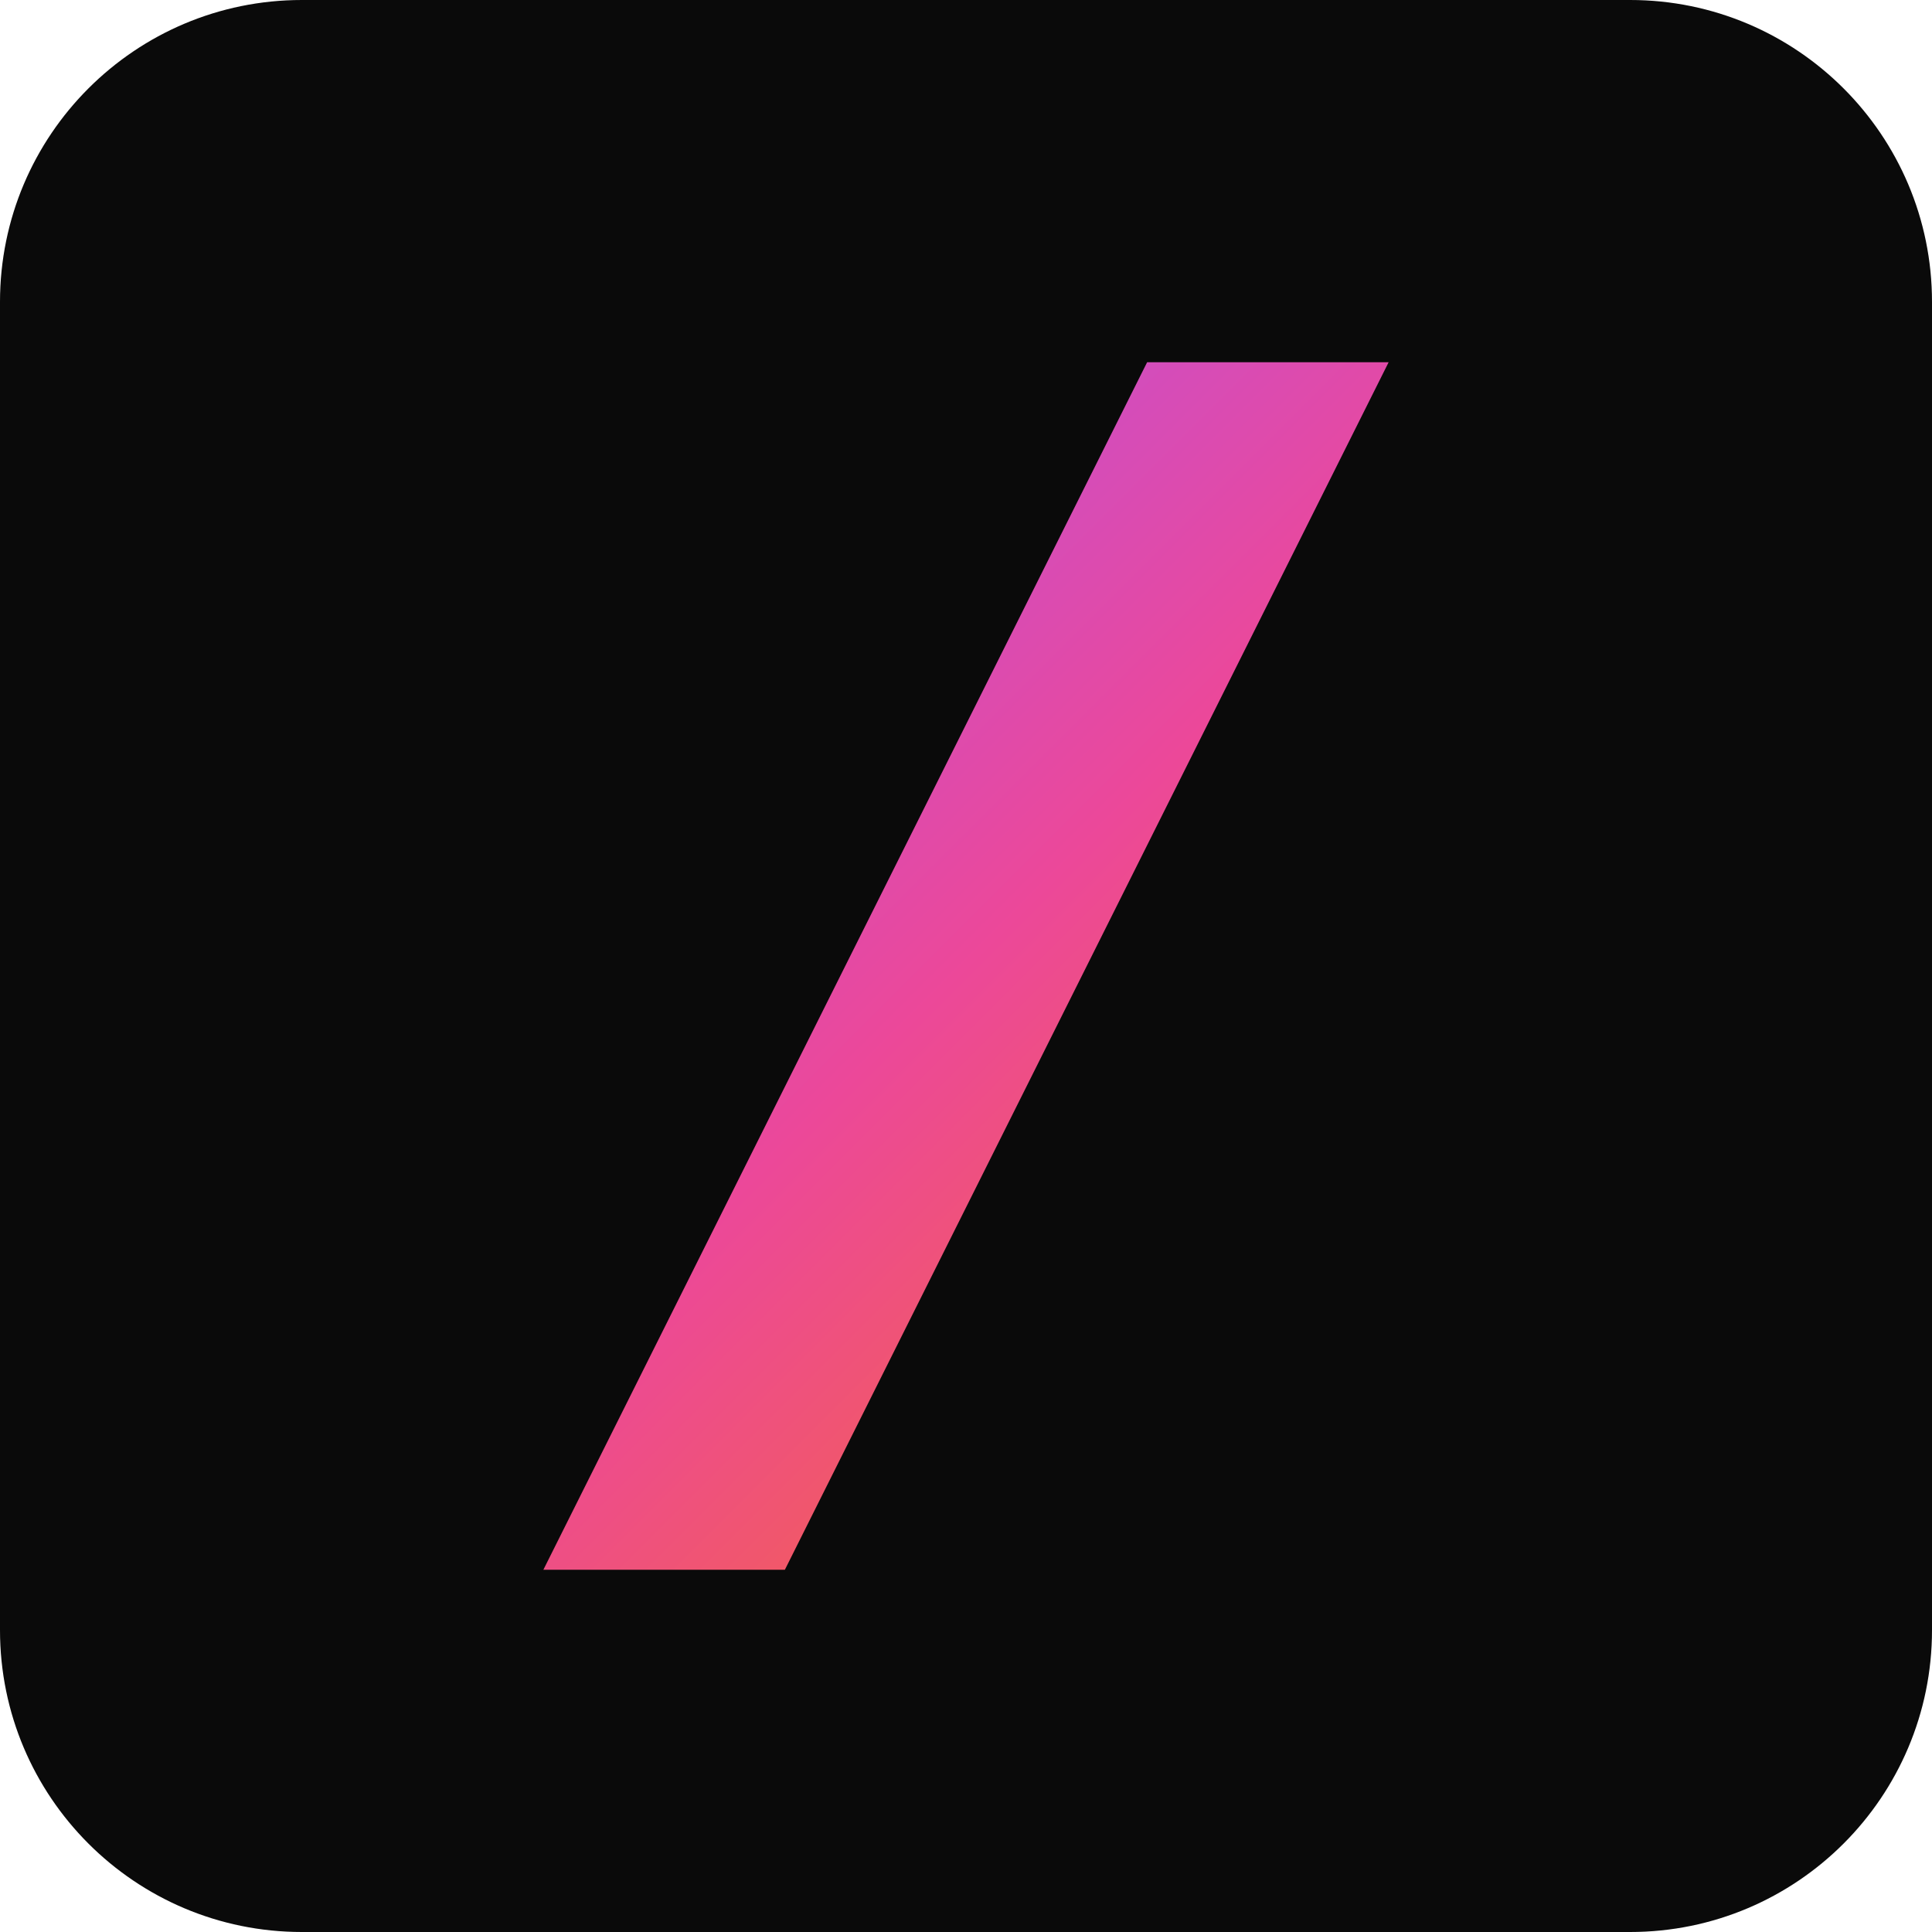
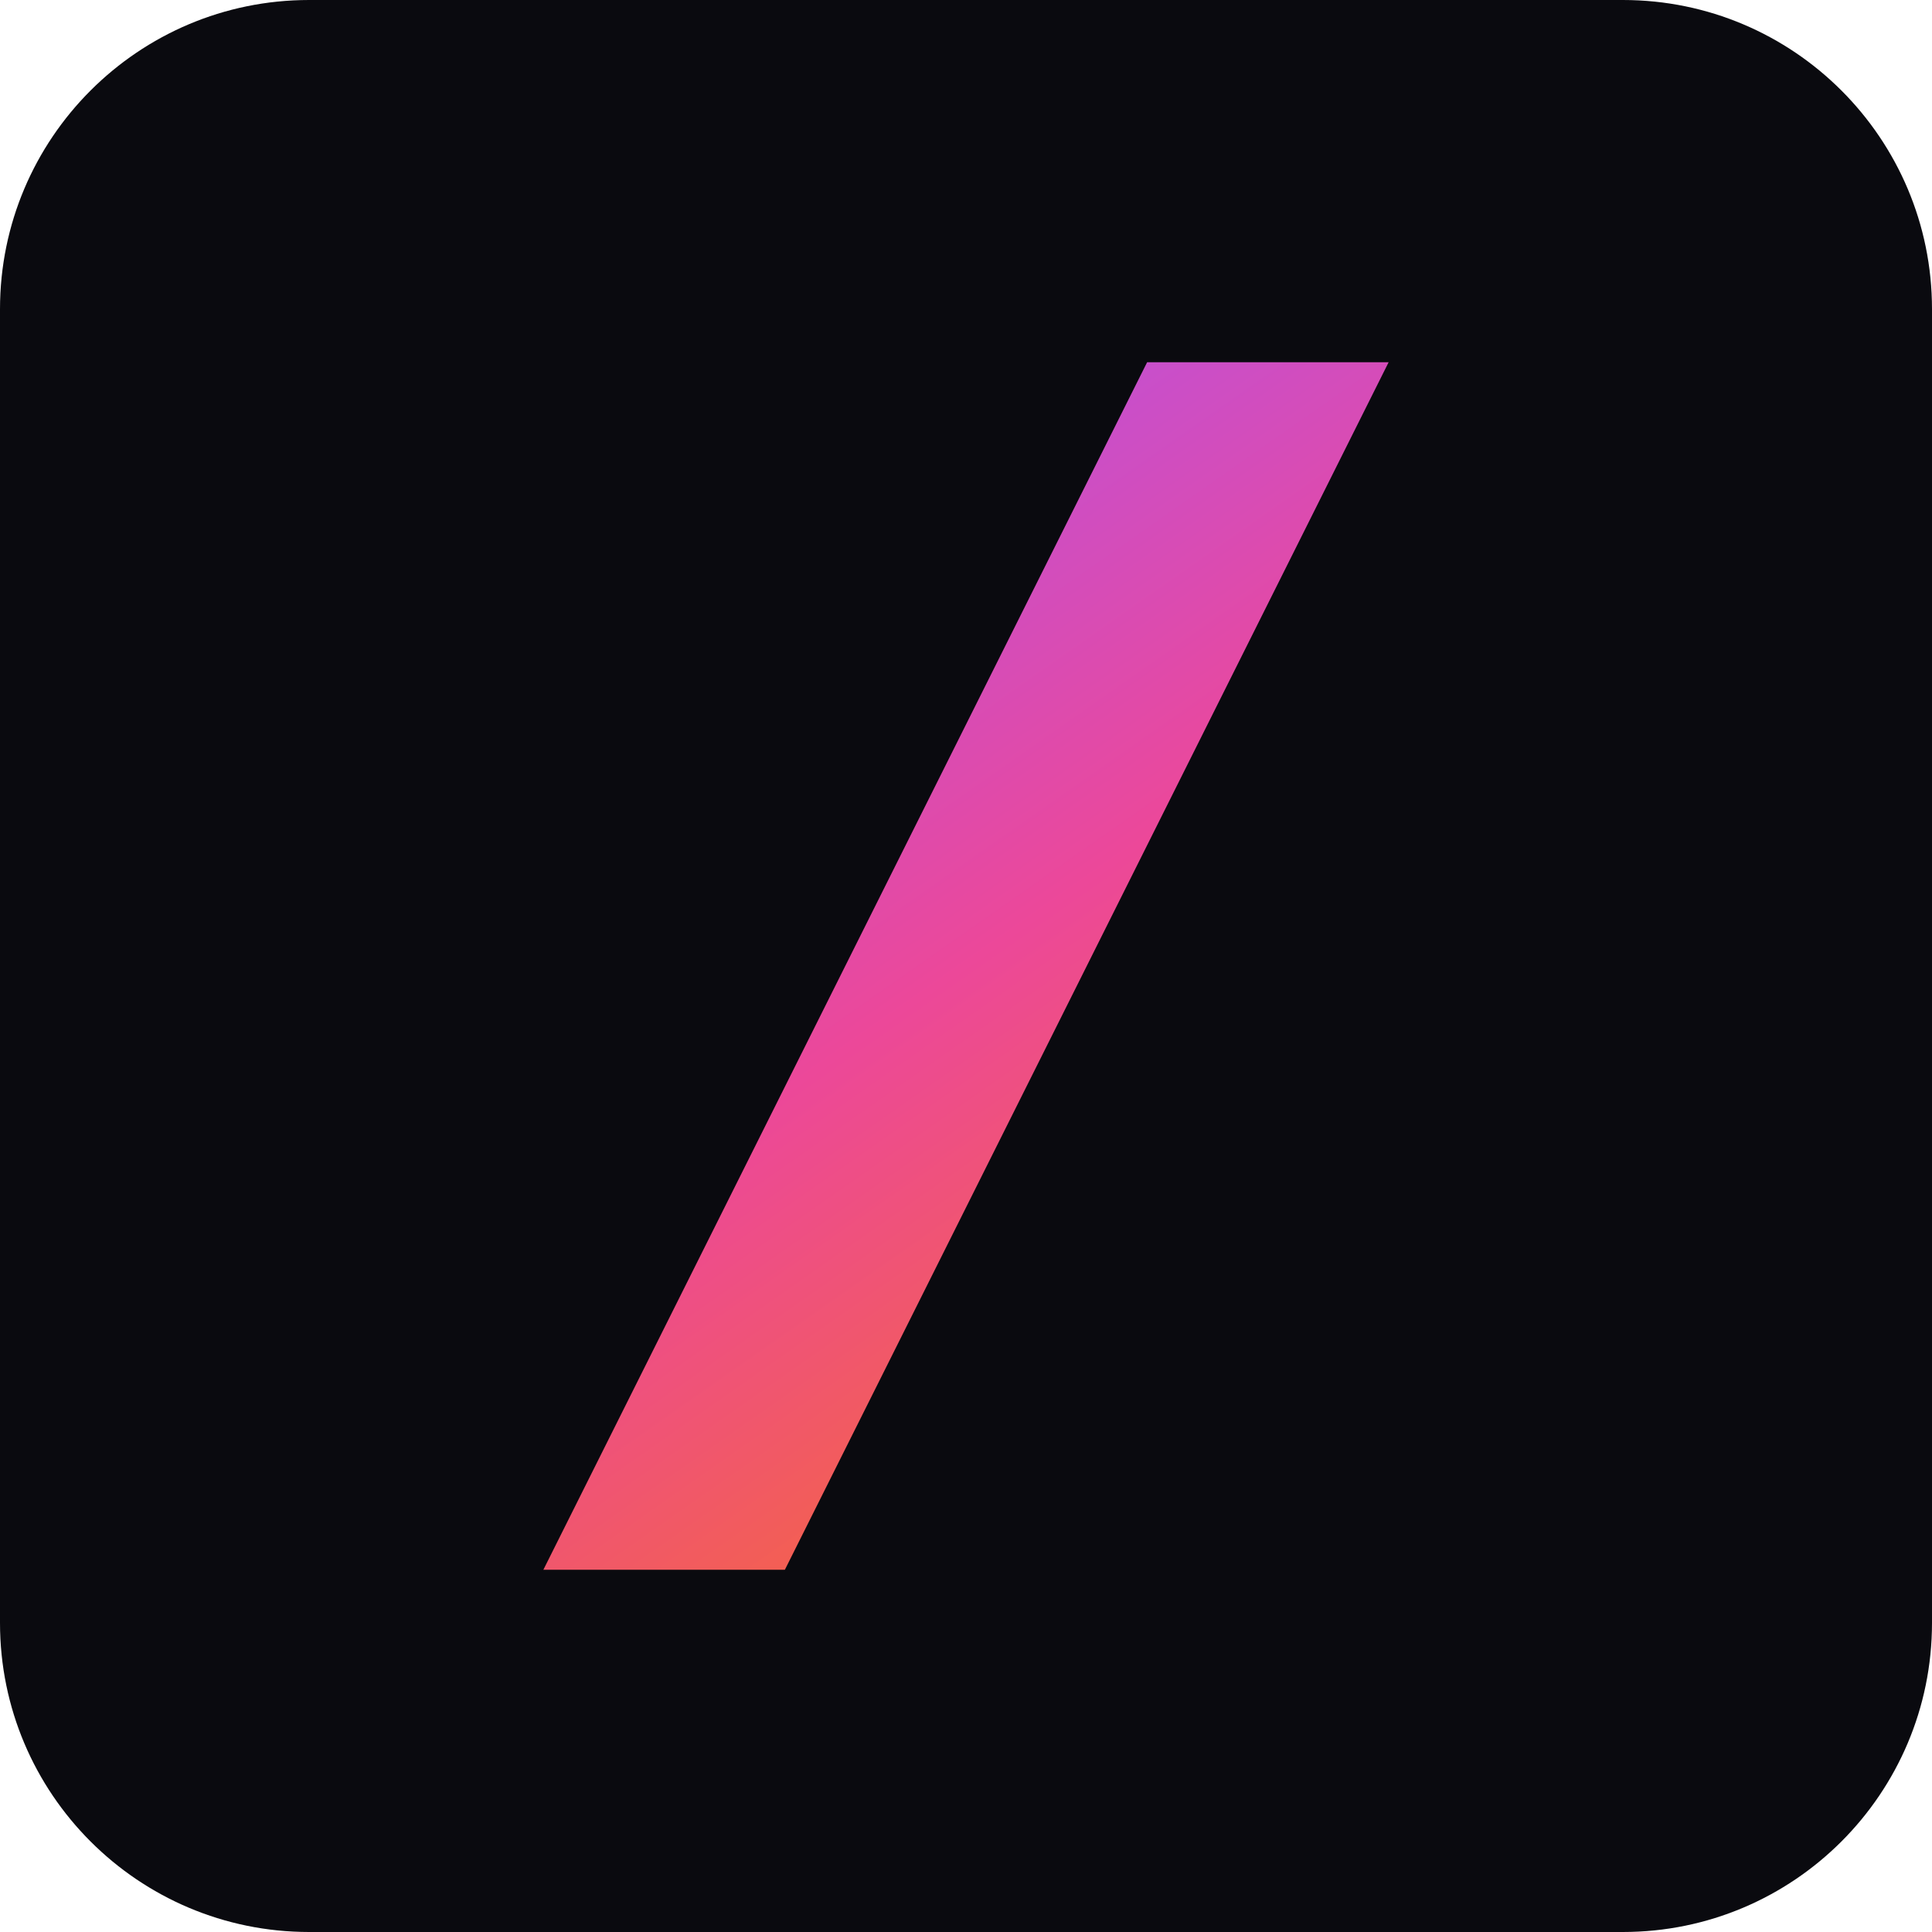
- <svg xmlns="http://www.w3.org/2000/svg" width="64" height="64" viewBox="0 0 64 64" fill="none">
+ <svg xmlns="http://www.w3.org/2000/svg" width="150" height="150" viewBox="0 0 150 150" fill="none" role="img" aria-label="/root — slash mark">
  <defs>
-     <linearGradient id="brand" x1="0" y1="0" x2="64" y2="64" gradientUnits="userSpaceOnUse">
+     <linearGradient id="brand" x1="18" y1="12" x2="46" y2="52" gradientUnits="userSpaceOnUse">
      <stop offset="0" stop-color="#a855f7" />
-       <stop offset="0.2" stop-color="#a855f7" />
      <stop offset="0.5" stop-color="#ec4899" />
-       <stop offset="0.8" stop-color="#f97316" />
      <stop offset="1" stop-color="#f97316" />
    </linearGradient>
  </defs>
-   <rect width="64" height="64" rx="10" fill="#0a0a0a" />
-   <path d="M 46 12 L 26 52 L 18 52 L 38 12 Z" fill="url(#brand)" />
+   <rect width="150" height="150" rx="24" fill="#0a0a0f" />
+   <g transform="scale(2.34375)">
+     <path d="M 46 12 L 26 52 L 18 52 L 38 12 Z" fill="url(#brand)" />
+   </g>
</svg>
